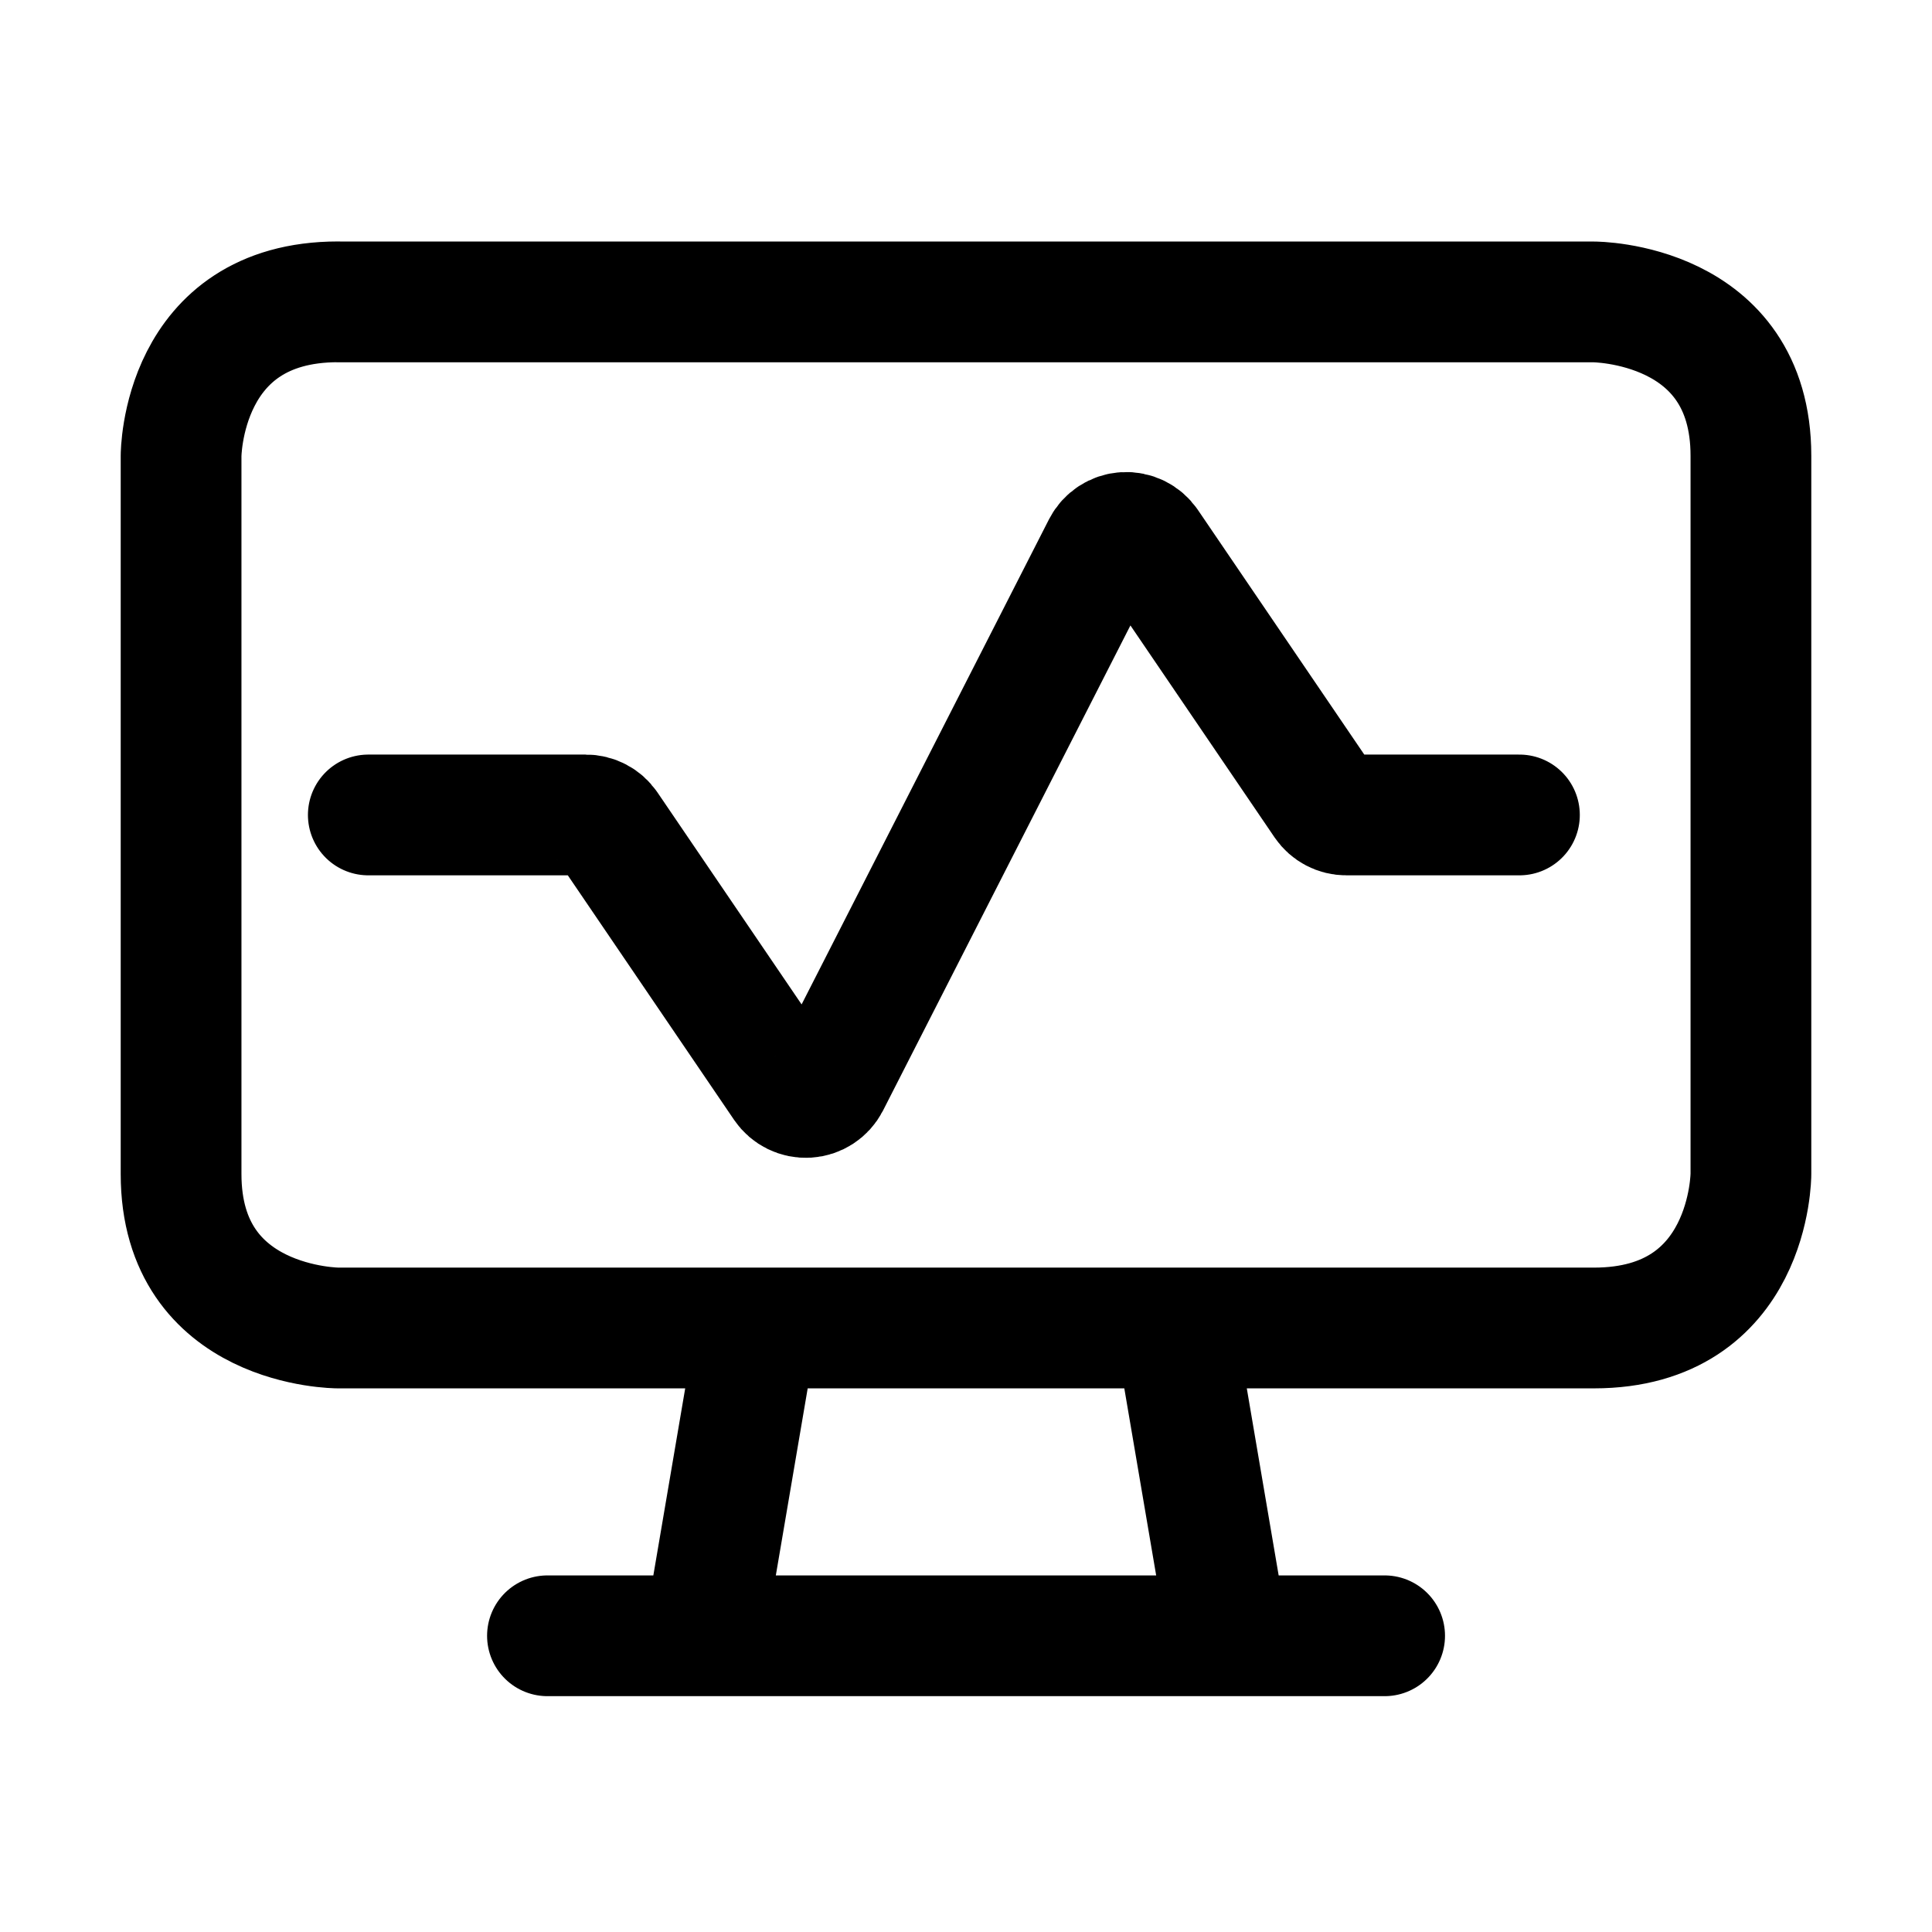
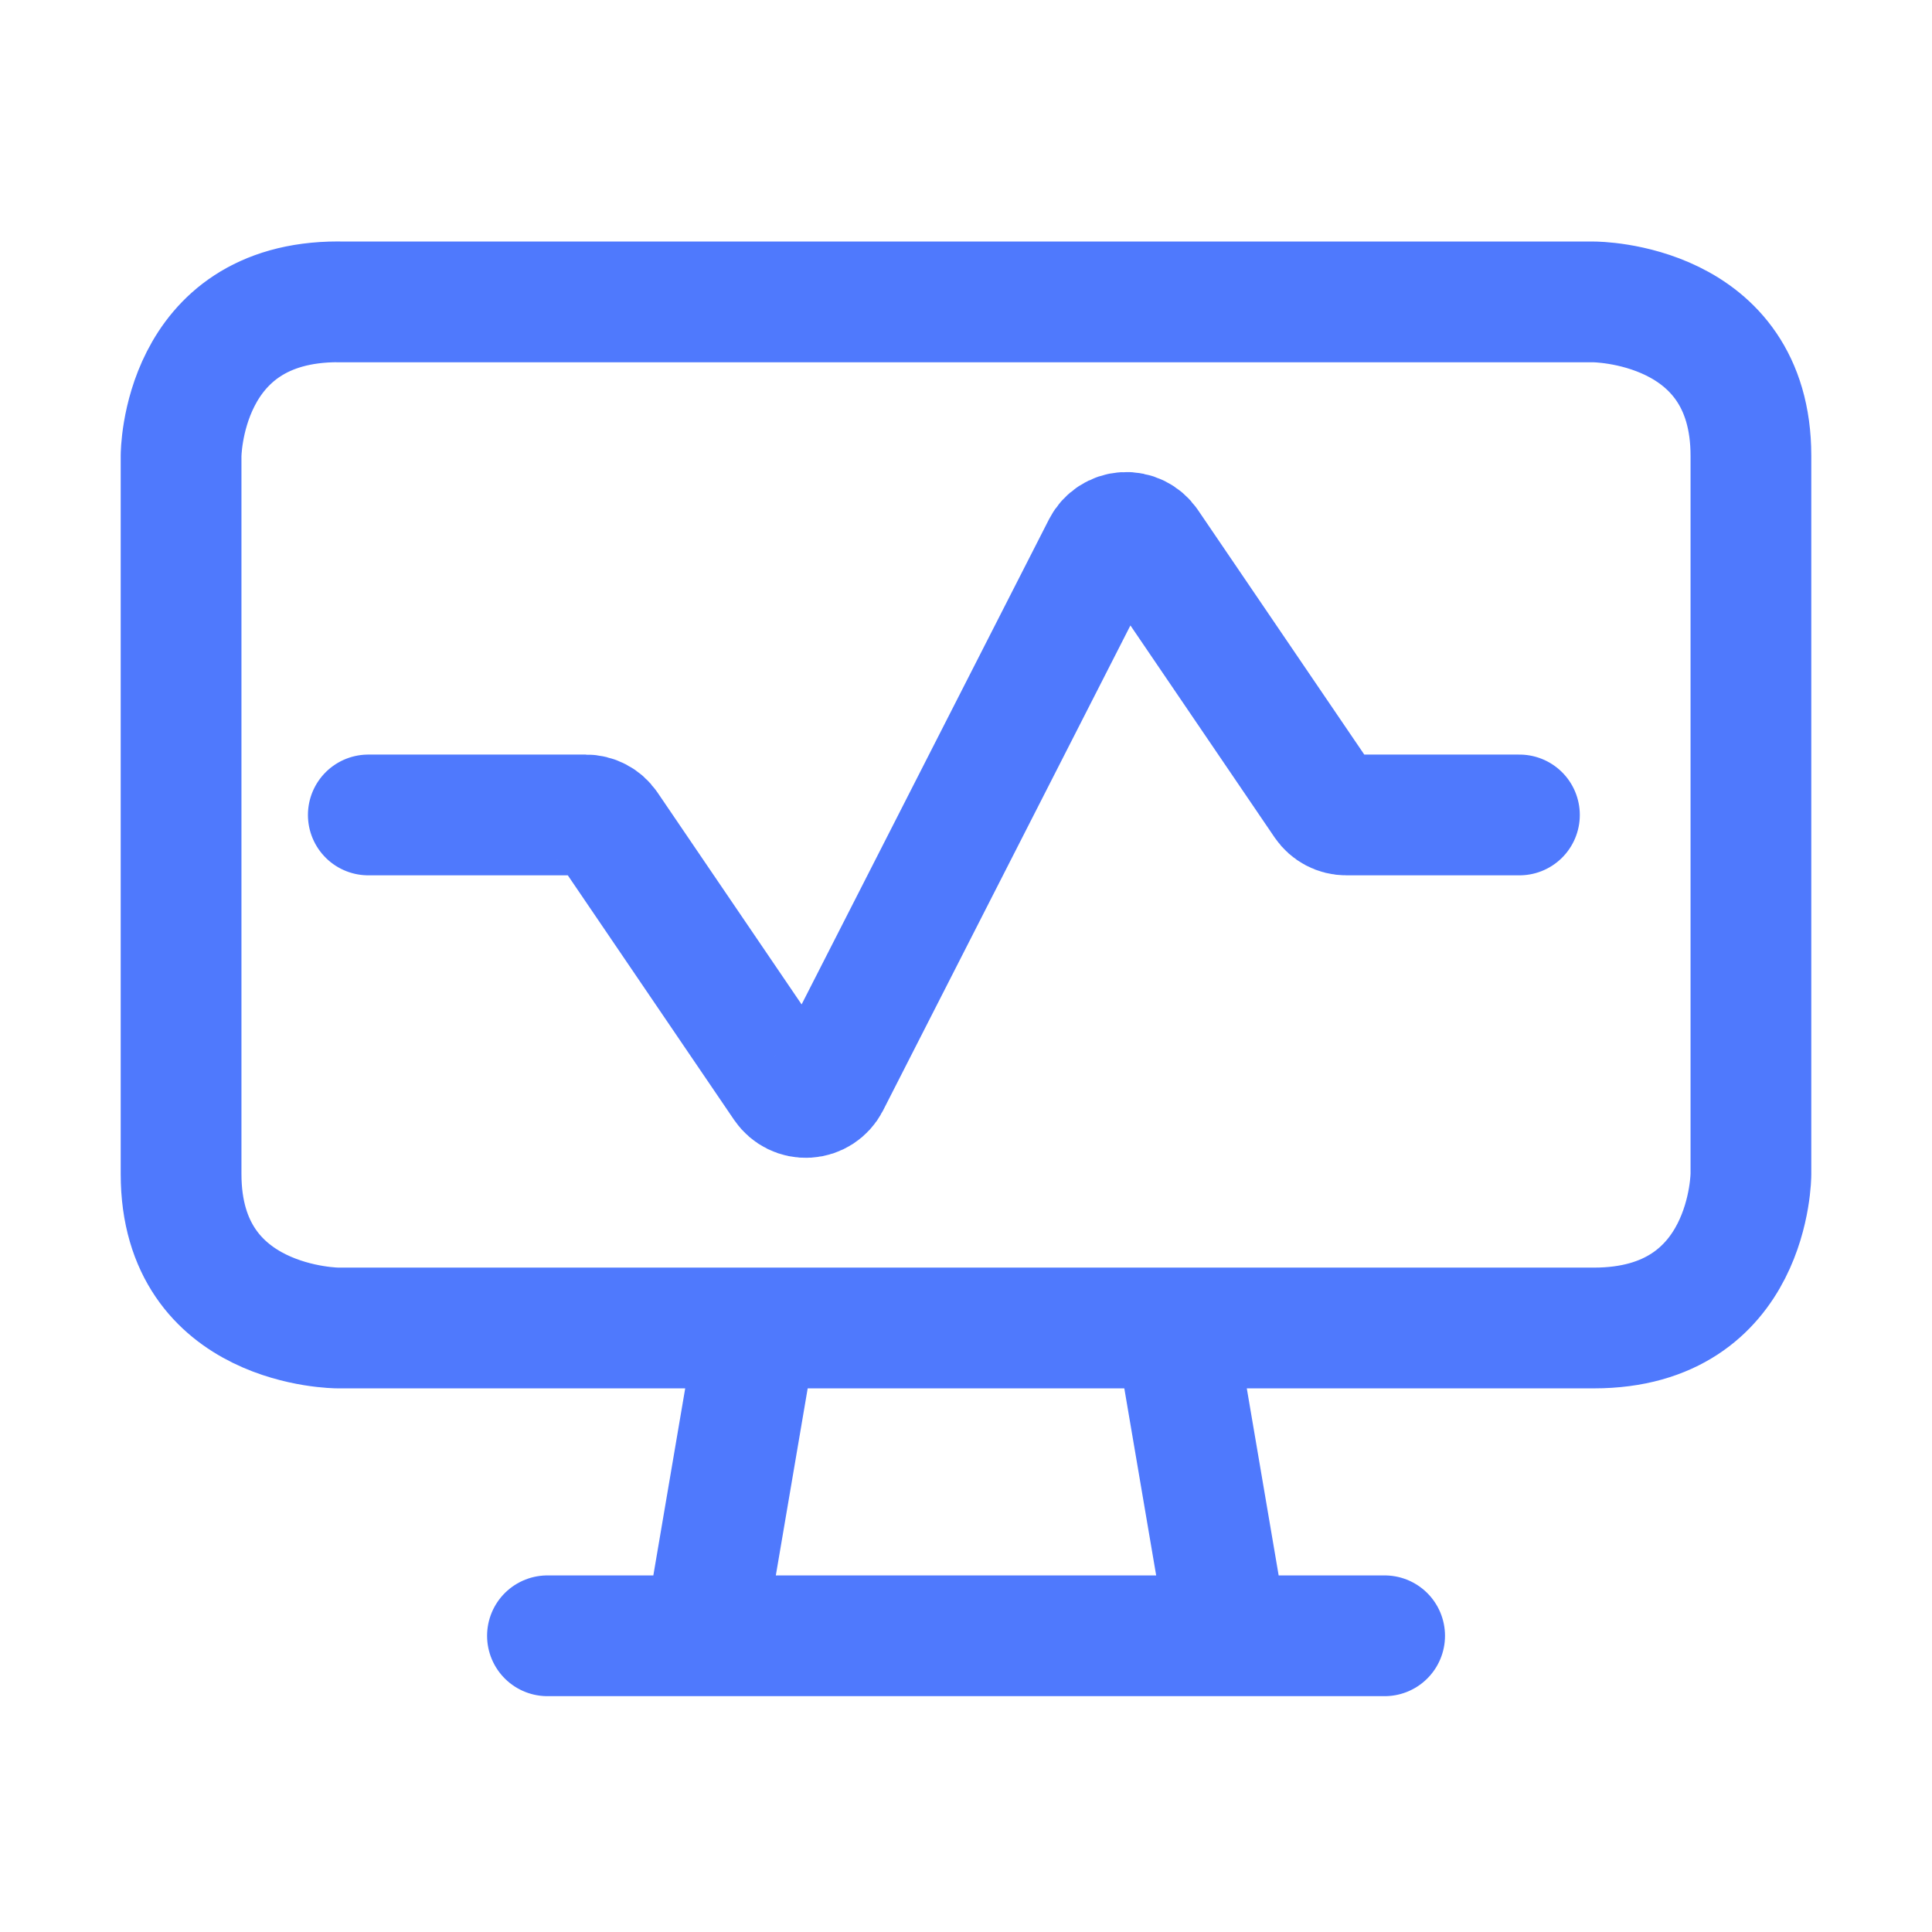
<svg xmlns="http://www.w3.org/2000/svg" width="22" height="22" viewBox="0 0 22 22">
-   <g stroke="currentColor" stroke-width="1.375" fill="none" fill-rule="evenodd" stroke-linecap="round" stroke-linejoin="round">
+   <g stroke="#4F79FD" stroke-width="1.375" fill="none" fill-rule="evenodd" stroke-linecap="round" stroke-linejoin="round">
    <path d="M13.98 18.627H8.02l.597-3.505h4.766zM6.234 18.627h9.533M3.85 3.438h14.3s1.788 0 1.788 1.752v8.179s0 1.753-1.788 1.753H3.85s-1.788 0-1.788-1.753V5.19s0-1.753 1.788-1.753" />
    <path d="M17.302 9.28h-1.971a.299.299 0 0 1-.248-.13l-2.011-2.957a.3.3 0 0 0-.514.032l-3.116 6.11a.3.3 0 0 1-.514.031L6.918 9.41a.299.299 0 0 0-.249-.13H4.194" />
  </g>
</svg>
